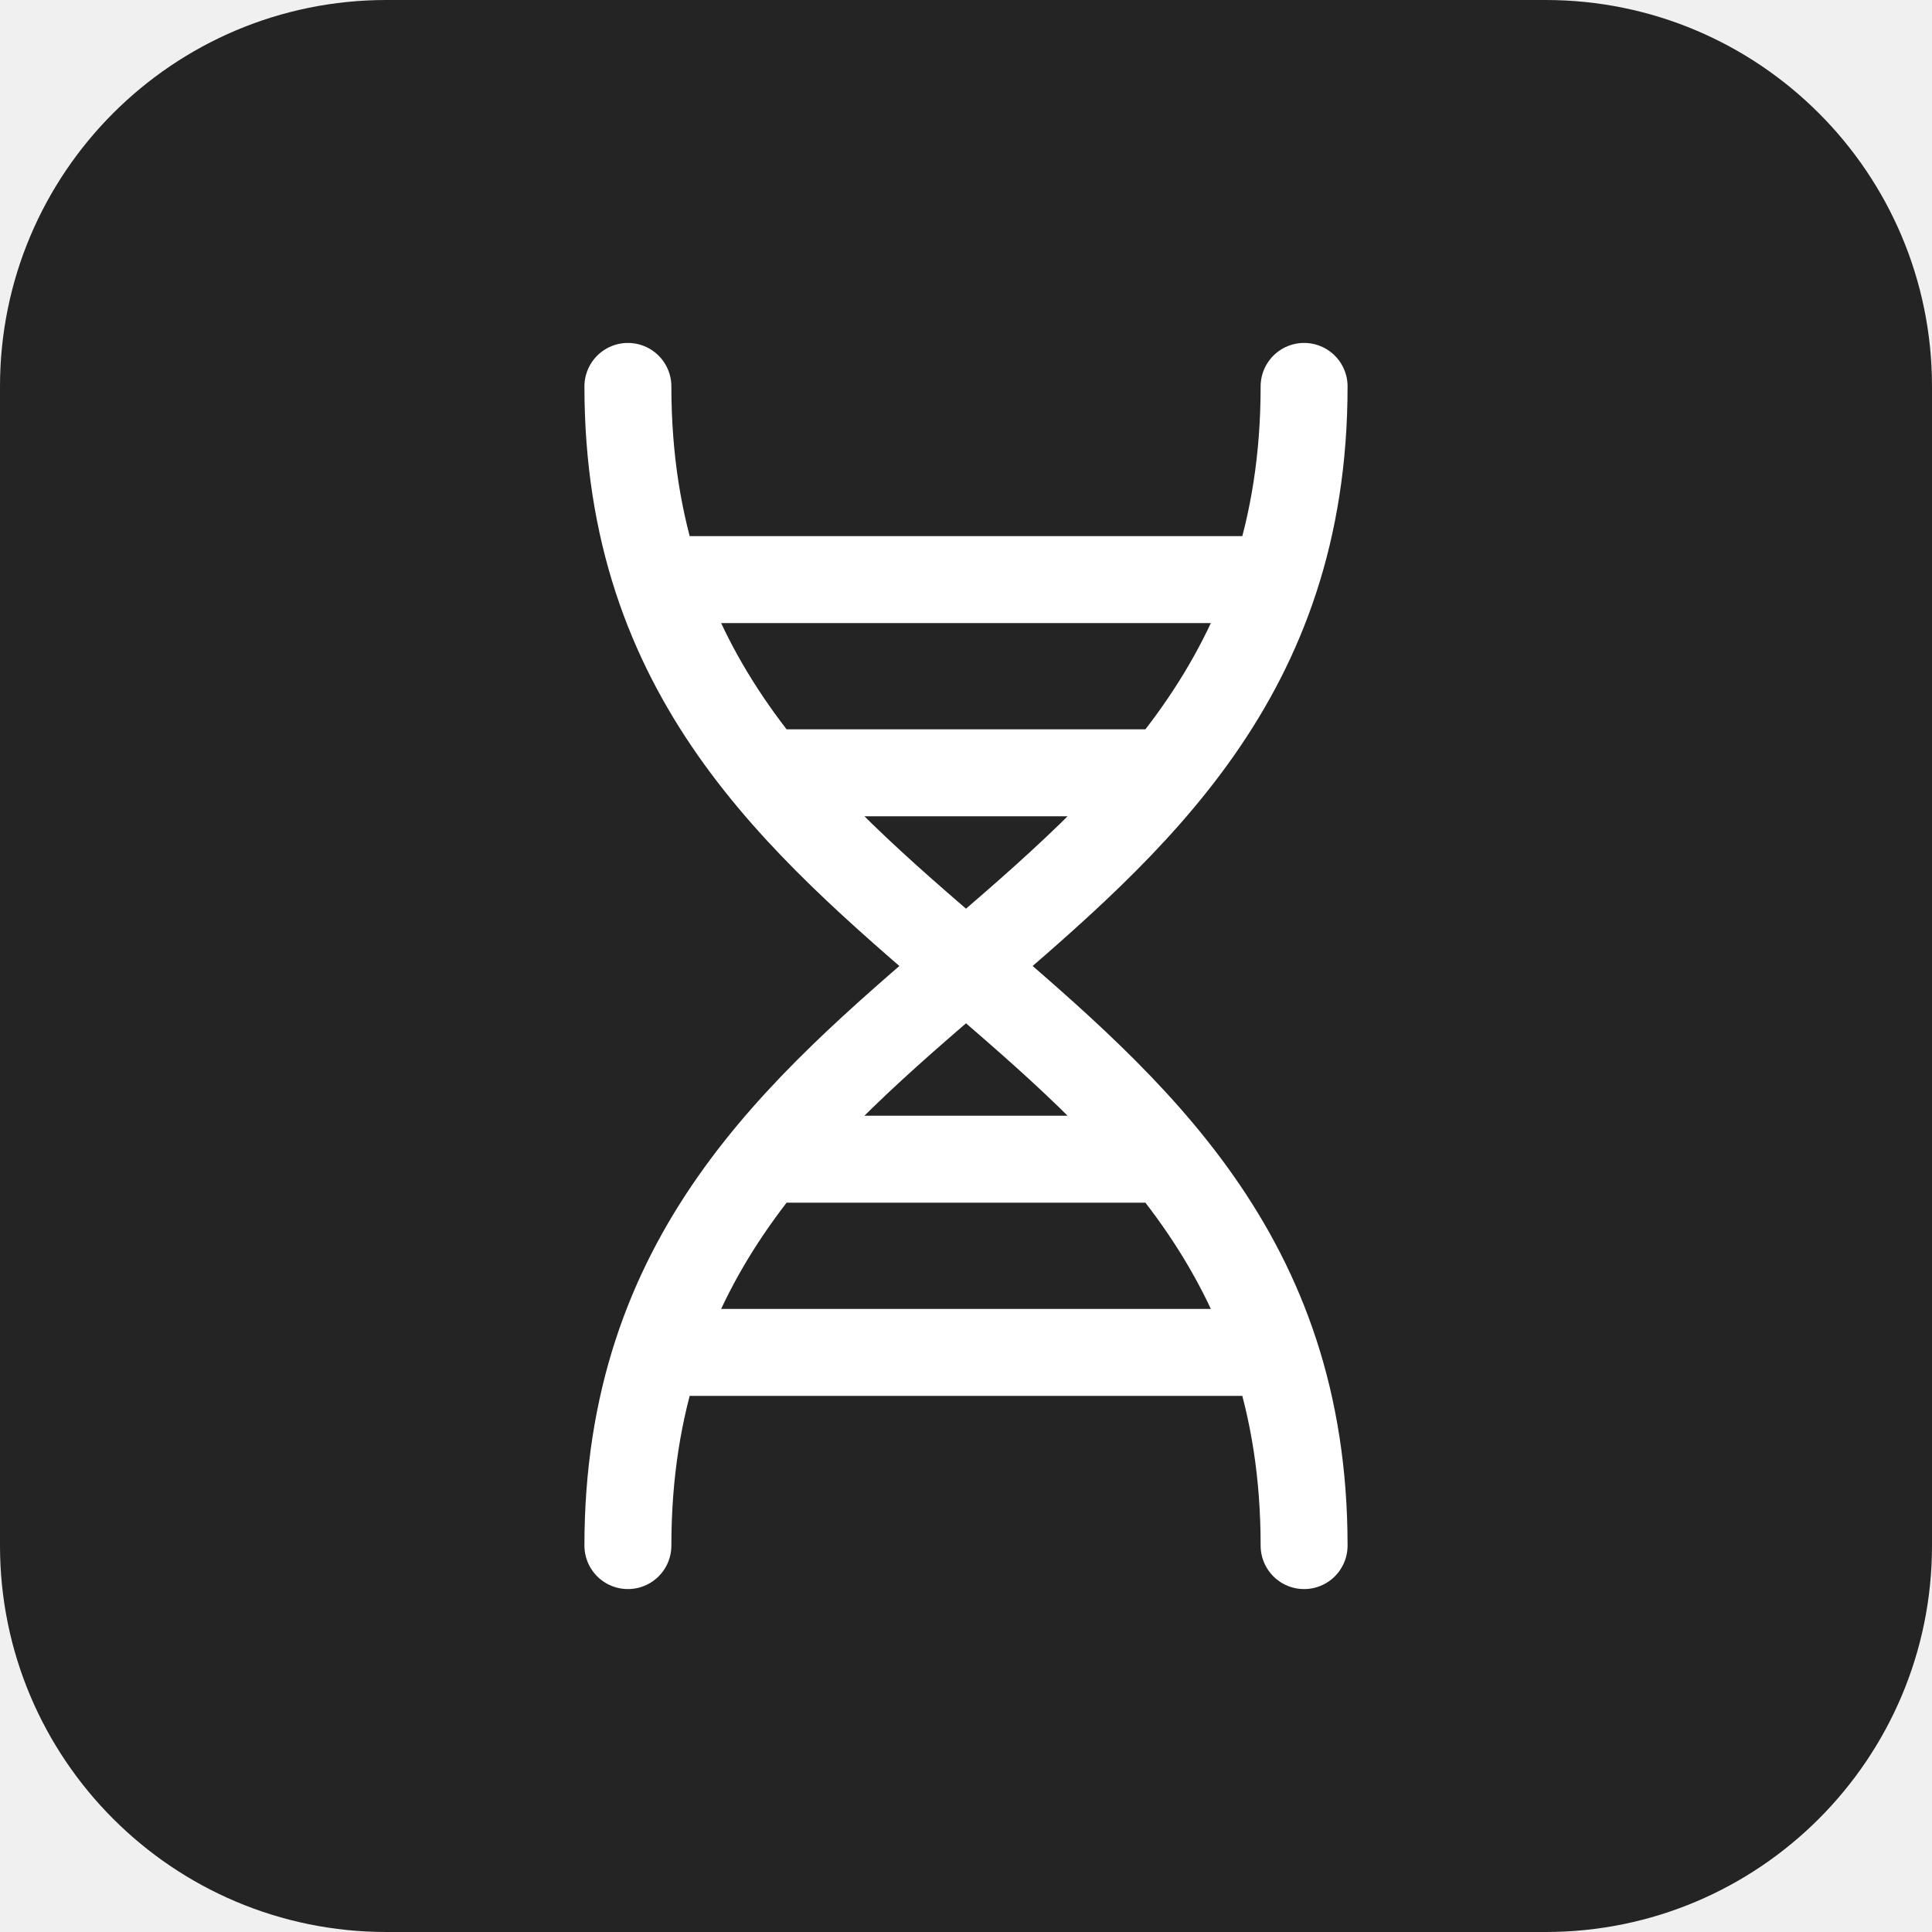
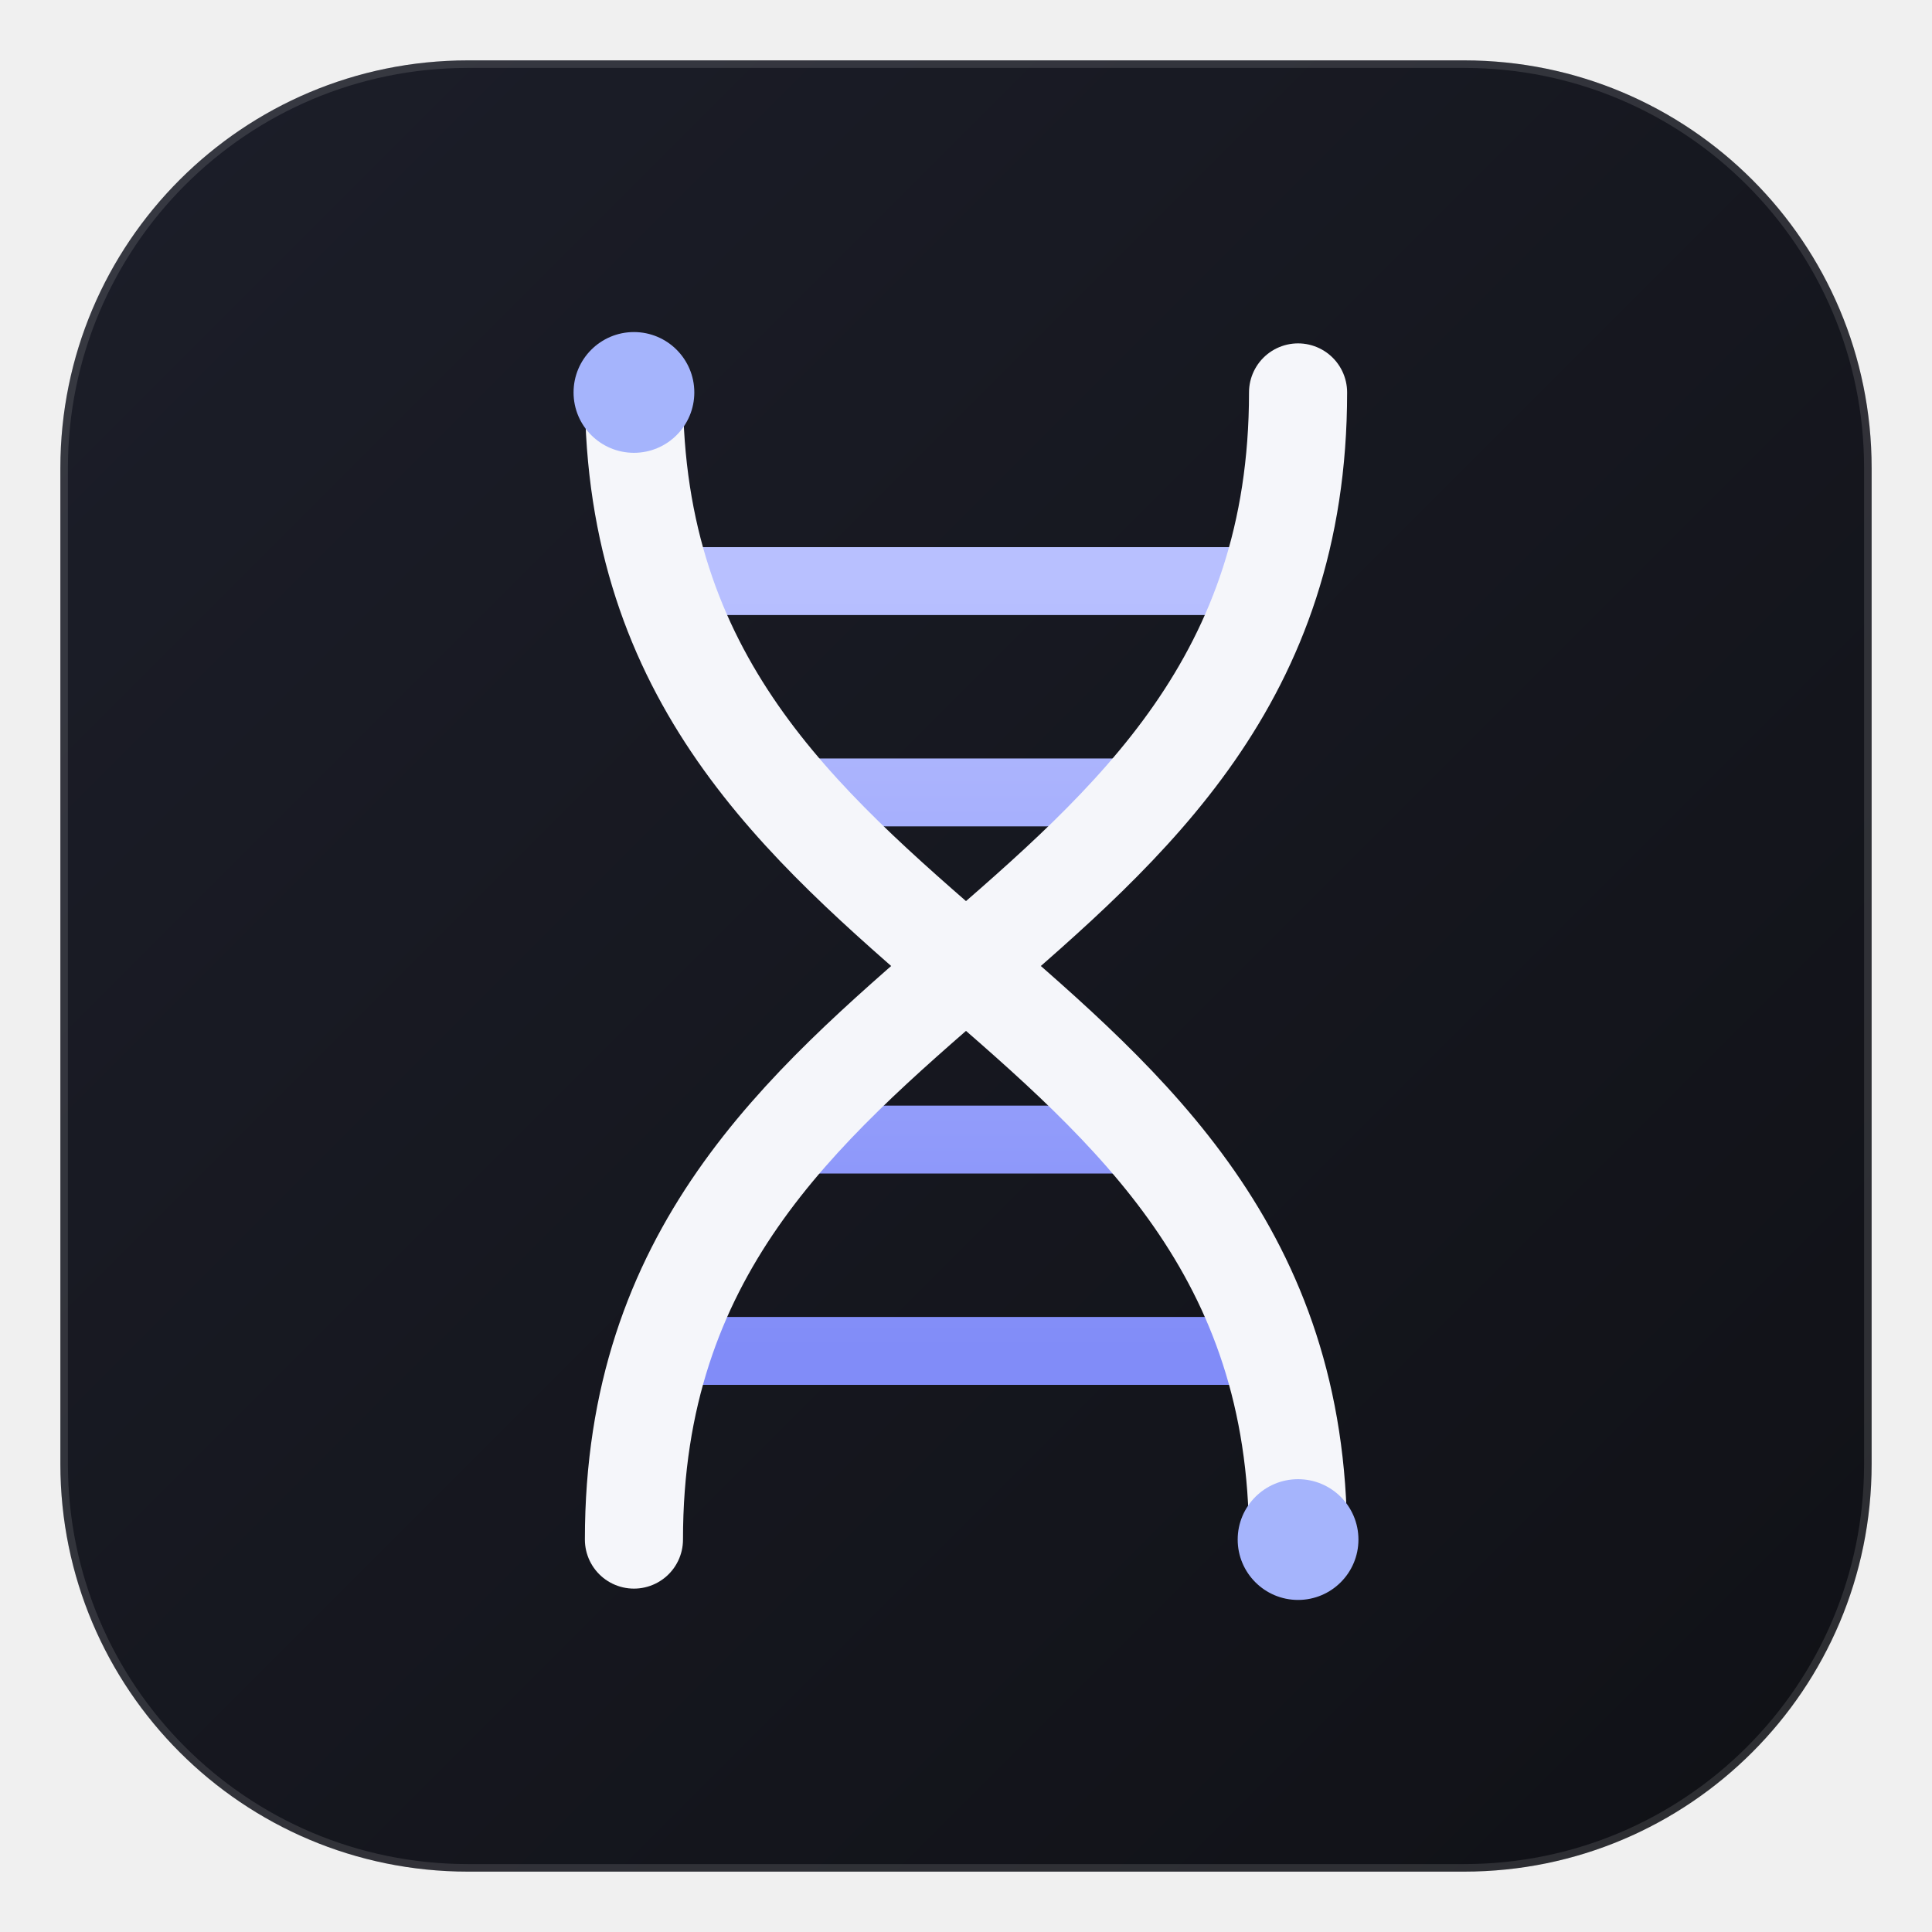
- <svg xmlns="http://www.w3.org/2000/svg" viewBox="0 0 40 40">
-   <rect width="40" height="40" rx="8" fill="#242424" />
-   <g fill="none" stroke="#ffffff" stroke-width="1.8" stroke-linecap="round">
-     <path d="M13 8c0 12 14 12 14 24M27 8c0 12-14 12-14 24M14 12h12M16 16h8M16 24h8M14 28h12" />
+ <svg xmlns="http://www.w3.org/2000/svg" width="256" height="256" viewBox="0 0 256 256">
+   <defs>
+     <linearGradient id="base" x1="0" y1="0" x2="1" y2="1">
+       <stop stop-color="#1c1e29" />
+       <stop offset="1" stop-color="#101116" />
+     </linearGradient>
+     <linearGradient id="accent" x1="0" y1="0" x2="0" y2="1">
+       <stop stop-color="#b8c0ff" />
+       <stop offset="1" stop-color="#818cf8" />
+     </linearGradient>
+   </defs>
+   <rect x="8" y="8" width="240" height="240" rx="54" fill="url(#base)" />
+   <rect x="8.5" y="8.5" width="239" height="239" rx="53.5" fill="none" stroke="#fff" stroke-opacity=".12" />
+   <g fill="none" stroke-linecap="round">
+     <path d="M91 77h74M108 105h40M108 151h40M91 179h74" stroke="url(#accent)" stroke-width="9" />
+     <path d="M84 52c0 76 88 76 88 152M172 52c0 76-88 76-88 152" stroke="#f5f6fa" stroke-width="13" />
+   </g>
+   <g fill="#a5b4fc">
+     <circle cx="84" cy="52" r="8" />
+     <circle cx="172" cy="204" r="8" />
  </g>
</svg>
